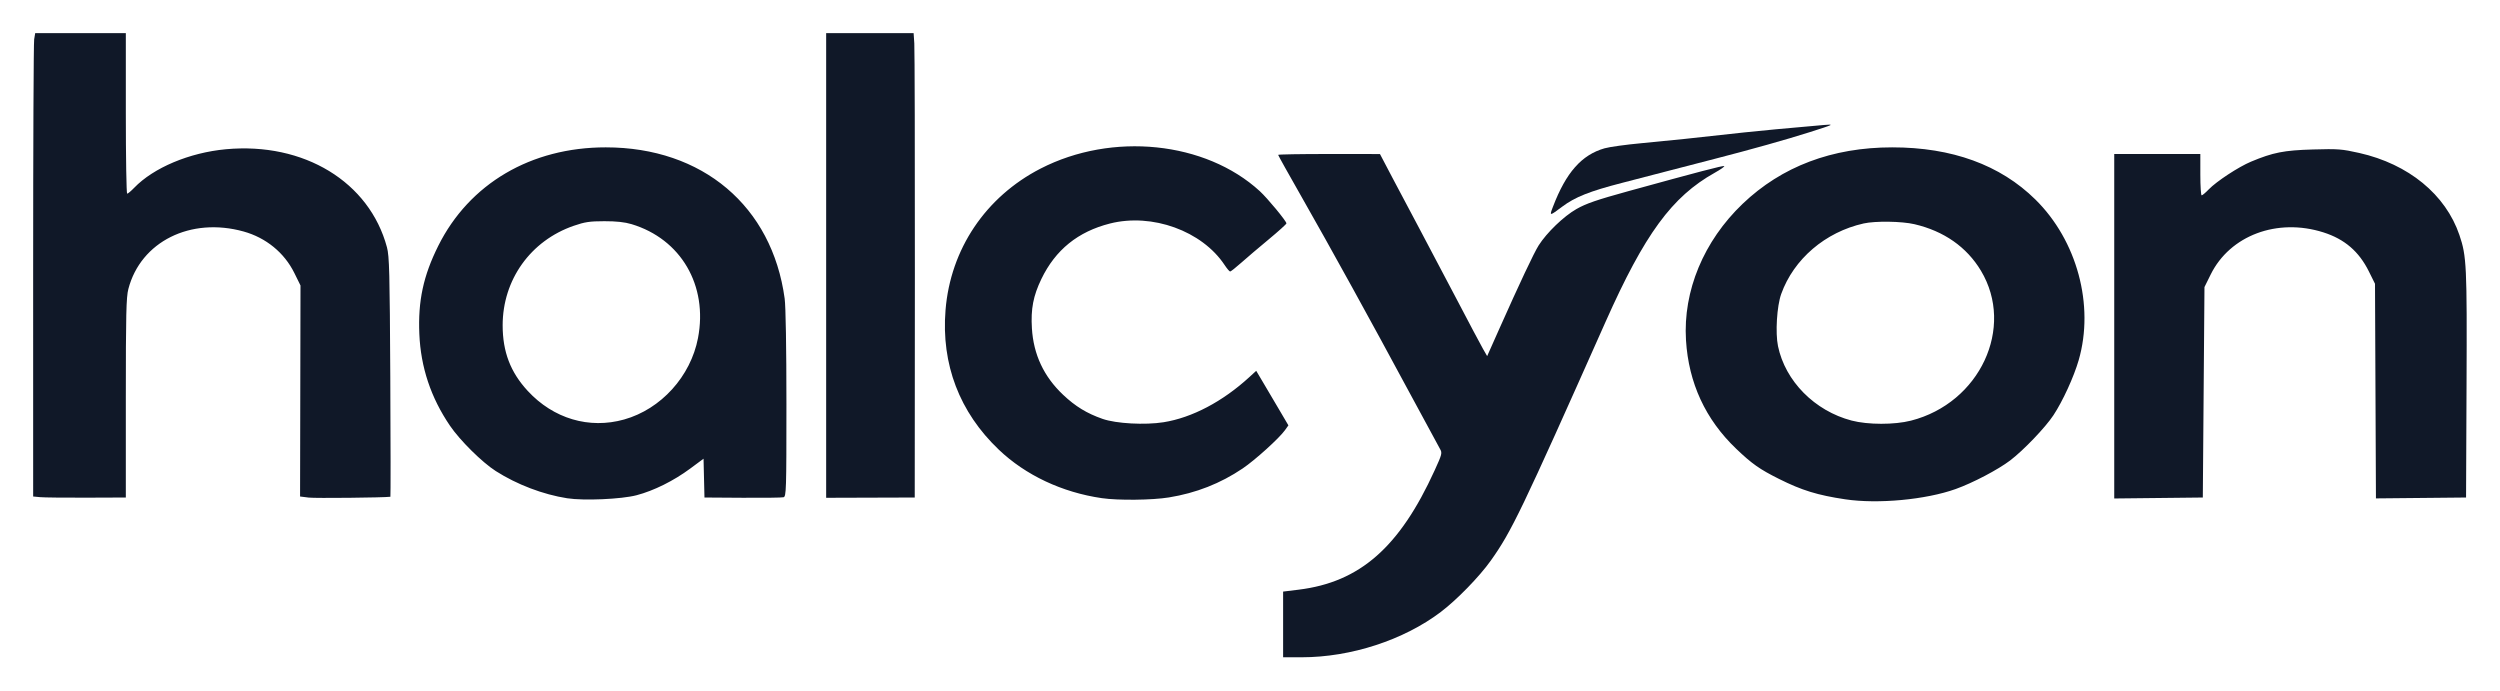
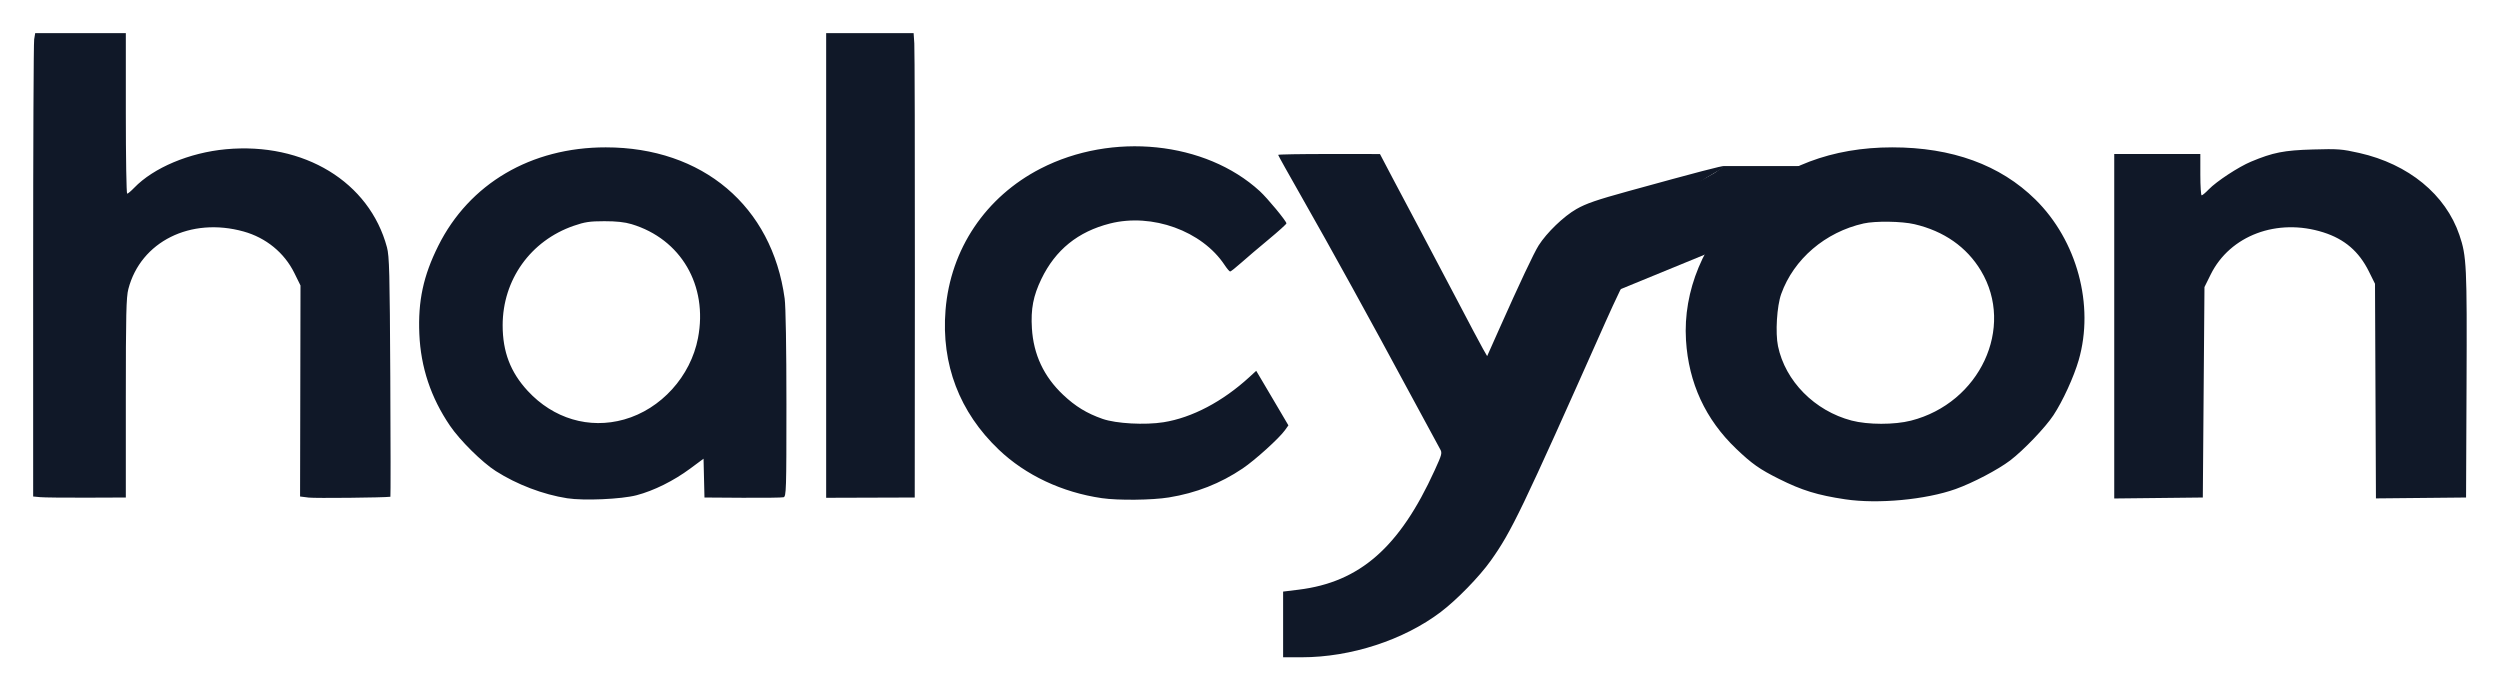
<svg xmlns="http://www.w3.org/2000/svg" width="1510" height="417" viewBox="0 0 1510 417">
  <path fill="#101828" fill-rule="evenodd" d="M 775.000,377.160 L 775.000,357.321 784.364,356.170 C 821.345,351.625 845.342,330.578 866.526,284.108 C 871.028,274.230 871.187,273.586 869.736,271.108 C 868.896,269.673 860.582,254.325 851.260,237.000 C 828.094,193.944 803.565,149.447 786.372,119.290 C 778.468,105.425 772.000,93.837 772.000,93.540 C 772.000,93.243 785.837,93.009 802.750,93.019 L 833.500,93.039 841.237,107.769 C 845.493,115.871 852.710,129.475 857.276,138.000 C 861.841,146.525 871.815,165.425 879.440,180.000 C 887.065,194.575 894.415,208.433 895.773,210.795 L 898.243,215.090 905.498,198.795 C 917.737,171.304 926.507,152.702 929.320,148.266 C 934.232,140.521 944.466,130.662 952.148,126.276 C 957.986,122.943 964.441,120.718 983.500,115.467 C 1025.841,103.803 1040.441,99.980 1041.416,100.305 C 1041.939,100.480 1039.366,102.301 1035.697,104.353 C 1009.861,118.801 993.379,141.318 969.709,194.500 C 918.814,308.851 913.001,320.945 900.427,338.628 C 893.537,348.316 879.929,362.291 870.232,369.635 C 847.846,386.589 815.936,396.985 786.250,396.996 L 775.000,397.000 775.000,377.160 Z M 1114.500,301.583 C 1097.726,299.072 1088.369,296.188 1074.508,289.259 C 1062.772,283.392 1058.218,280.184 1048.655,271.051 C 1030.091,253.322 1019.918,231.313 1018.336,205.460 C 1016.515,175.701 1029.022,145.599 1052.555,123.102 C 1076.176,100.520 1106.650,89.015 1142.872,89.004 C 1179.012,88.993 1208.120,99.588 1229.350,120.482 C 1254.552,145.284 1265.102,184.367 1255.539,217.500 C 1252.615,227.633 1245.897,242.289 1240.272,250.807 C 1235.387,258.205 1222.199,271.987 1214.167,278.089 C 1206.778,283.702 1191.596,291.670 1181.234,295.372 C 1163.170,301.827 1134.164,304.526 1114.500,301.583 Z M 1154.234,254.068 C 1195.835,243.428 1217.101,197.839 1196.481,163.500 C 1187.888,149.190 1174.127,139.567 1156.318,135.412 C 1148.645,133.622 1132.680,133.391 1125.644,134.968 C 1102.481,140.159 1083.412,156.472 1075.850,177.568 C 1073.237,184.857 1072.242,201.033 1073.912,209.076 C 1078.300,230.212 1096.064,248.173 1118.362,254.019 C 1128.228,256.605 1144.227,256.627 1154.234,254.068 Z M 342.585,300.953 C 327.997,298.678 312.216,292.667 299.450,284.520 C 291.198,279.255 277.756,265.944 271.750,257.090 C 260.219,240.092 254.143,221.879 253.280,201.727 C 252.425,181.772 255.687,166.580 264.707,148.500 C 283.457,110.917 320.741,88.992 365.881,89.003 C 424.357,89.018 466.327,124.488 473.934,180.322 C 474.583,185.081 475.000,210.027 475.000,244.005 C 475.000,296.358 474.890,299.895 473.250,300.339 C 472.288,300.599 461.150,300.742 448.500,300.656 L 425.500,300.500 425.219,288.778 L 424.937,277.055 416.904,283.011 C 406.915,290.417 394.945,296.368 384.500,299.119 C 375.380,301.521 352.615,302.517 342.585,300.953 Z M 377.000,253.369 C 399.244,247.106 417.162,227.338 421.595,204.170 C 427.672,172.406 411.306,144.365 381.448,135.381 C 377.343,134.146 372.246,133.597 365.000,133.607 C 356.165,133.621 353.238,134.060 346.538,136.376 C 320.452,145.394 303.602,168.989 303.602,196.500 C 303.602,212.483 308.307,224.802 318.718,236.080 C 334.234,252.888 355.892,259.312 377.000,253.369 Z M 665.500,300.884 C 641.512,297.399 619.467,287.022 603.268,271.591 C 579.507,248.957 568.465,220.030 571.099,187.318 C 574.064,150.505 595.284,118.909 628.519,101.824 C 671.763,79.594 728.062,85.388 760.902,115.449 C 765.538,119.693 777.000,133.559 777.000,134.923 C 777.000,135.359 772.172,139.717 766.271,144.608 C 760.370,149.498 752.888,155.863 749.645,158.750 C 746.401,161.637 743.414,164.000 743.007,164.000 C 742.599,164.000 741.099,162.236 739.672,160.080 C 726.034,139.471 695.867,128.550 670.410,135.006 C 651.095,139.904 637.478,150.917 628.998,168.500 C 624.073,178.712 622.560,186.593 623.272,198.316 C 624.234,214.164 630.457,227.425 642.100,238.438 C 649.534,245.470 656.469,249.702 666.000,253.022 C 674.160,255.865 691.605,256.816 702.807,255.029 C 719.994,252.287 738.467,242.564 754.627,227.754 L 758.754,223.972 762.761,230.736 C 764.965,234.456 769.339,241.869 772.482,247.208 L 778.196,256.916 776.116,259.837 C 772.651,264.704 758.086,277.881 750.571,282.949 C 737.104,292.031 722.439,297.791 706.000,300.453 C 695.796,302.106 675.402,302.323 665.500,300.884 Z M 24.264,300.284 L 20.028,299.886 20.022,163.693 C 20.018,88.787 20.296,25.812 20.638,23.750 L 21.262,20.000 48.631,20.000 L 76.000,20.000 76.000,68.500 C 76.000,95.175 76.362,117.000 76.804,117.000 C 77.246,117.000 79.158,115.391 81.054,113.425 C 92.739,101.301 114.423,92.182 136.412,90.145 C 183.576,85.775 223.125,109.844 233.722,149.366 C 235.159,154.724 235.414,164.640 235.738,227.750 C 235.942,267.488 235.971,300.018 235.804,300.040 C 231.602,300.589 190.252,301.012 186.509,300.544 L 181.243,299.886 181.372,236.153 L 181.500,172.420 177.782,164.885 C 171.739,152.639 160.661,143.583 147.123,139.821 C 115.109,130.925 84.976,145.959 77.531,174.542 C 76.239,179.504 76.000,189.777 75.999,240.460 L 75.997,300.500 52.249,300.591 C 39.187,300.641 26.594,300.503 24.264,300.284 Z M 499.000,160.335 L 499.000,20.000 525.411,20.000 L 551.822,20.000 552.242,26.250 C 552.473,29.687 552.626,92.800 552.581,166.500 L 552.500,300.500 525.750,300.585 L 499.000,300.670 499.000,160.335 Z M 1277.000,197.041 L 1277.000,93.000 1303.000,93.000 L 1329.000,93.000 1329.000,105.500 C 1329.000,112.375 1329.362,118.000 1329.804,118.000 C 1330.246,118.000 1332.158,116.387 1334.054,114.417 C 1338.719,109.566 1352.126,100.770 1359.637,97.633 C 1372.934,92.079 1379.517,90.783 1397.000,90.278 C 1412.138,89.840 1414.449,90.015 1425.000,92.394 C 1454.754,99.104 1477.156,117.466 1485.492,141.977 C 1489.829,154.728 1490.102,160.474 1489.792,232.500 L 1489.500,300.500 1462.285,300.766 L 1435.069,301.032 1434.785,236.213 L 1434.500,171.393 1430.803,163.947 C 1424.801,151.857 1416.138,144.419 1403.317,140.348 C 1375.468,131.504 1346.932,142.176 1335.252,165.803 L 1331.500,173.393 1331.000,236.946 L 1330.500,300.500 1303.750,300.791 L 1277.000,301.082 1277.000,197.041 Z" />
-   <path fill="#101828" fill-rule="evenodd" d="M 938.012,124.816 C 945.915,104.167 955.280,93.563 969.131,89.582 C 972.084,88.733 982.150,87.339 991.500,86.485 C 1006.609,85.104 1025.295,83.145 1053.500,79.987 C 1061.277,79.116 1080.755,77.297 1101.500,75.504 C 1108.256,74.920 1107.865,75.119 1093.000,79.844 C 1078.807,84.355 1057.907,90.226 1035.500,95.995 C 1024.500,98.827 1011.450,102.207 1006.500,103.505 C 1001.550,104.803 989.447,107.946 979.605,110.489 C 960.085,115.531 951.332,119.016 943.560,124.837 C 935.781,130.663 935.774,130.663 938.012,124.816 Z" />
+   <path fill="#101828" d="M 1041.4,100.3 L 1160,100.3 L 978,175 L 993.4,141.3 L 1009.9,118.8 L 1035.7,104.4 Z" />
</svg>
